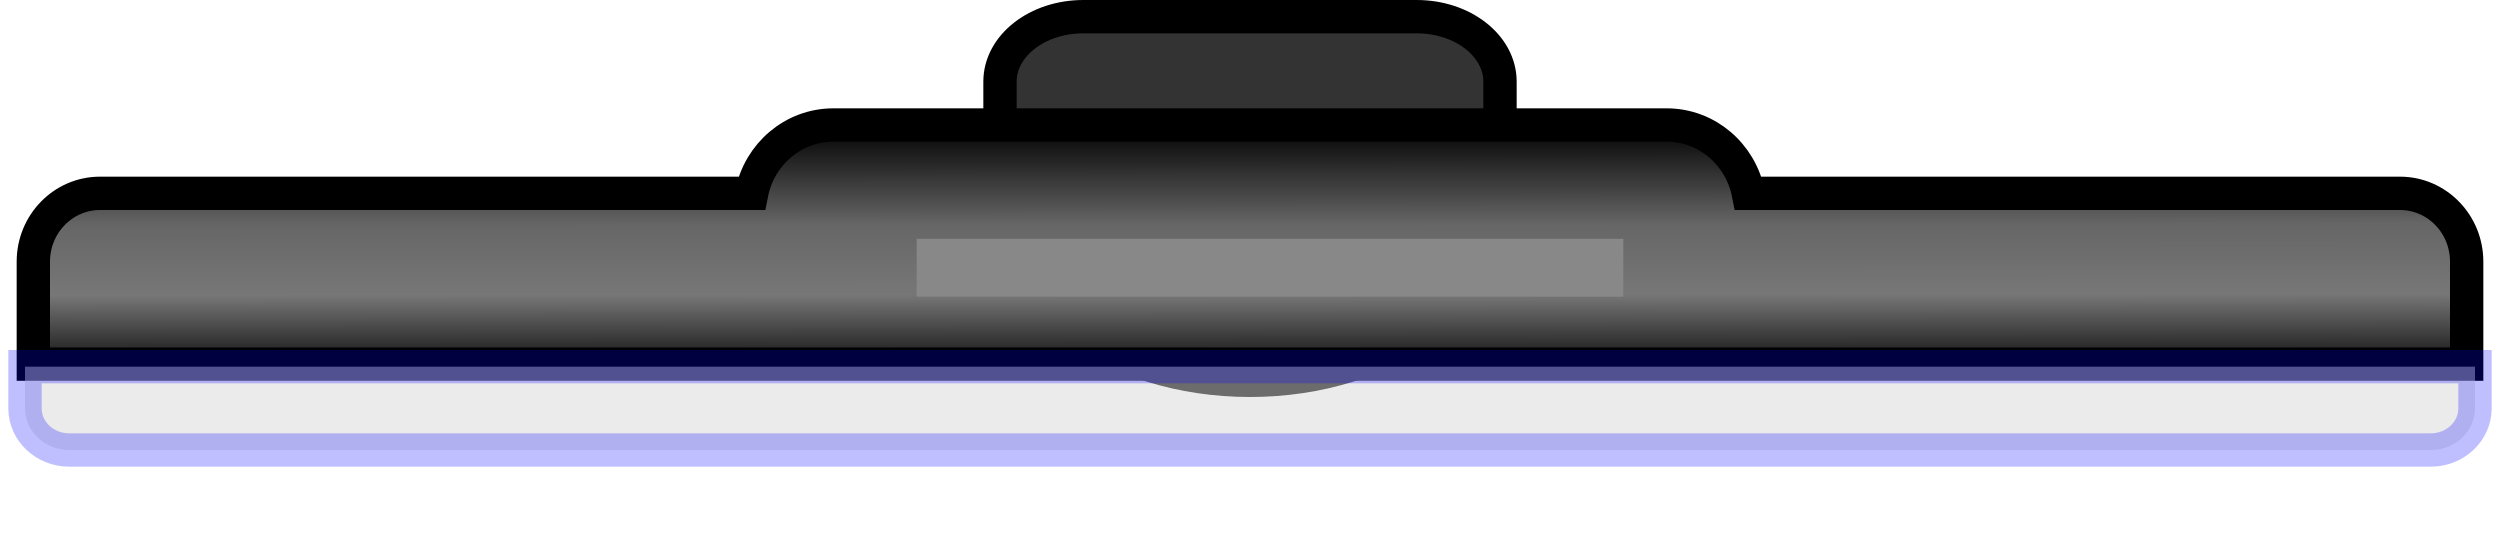
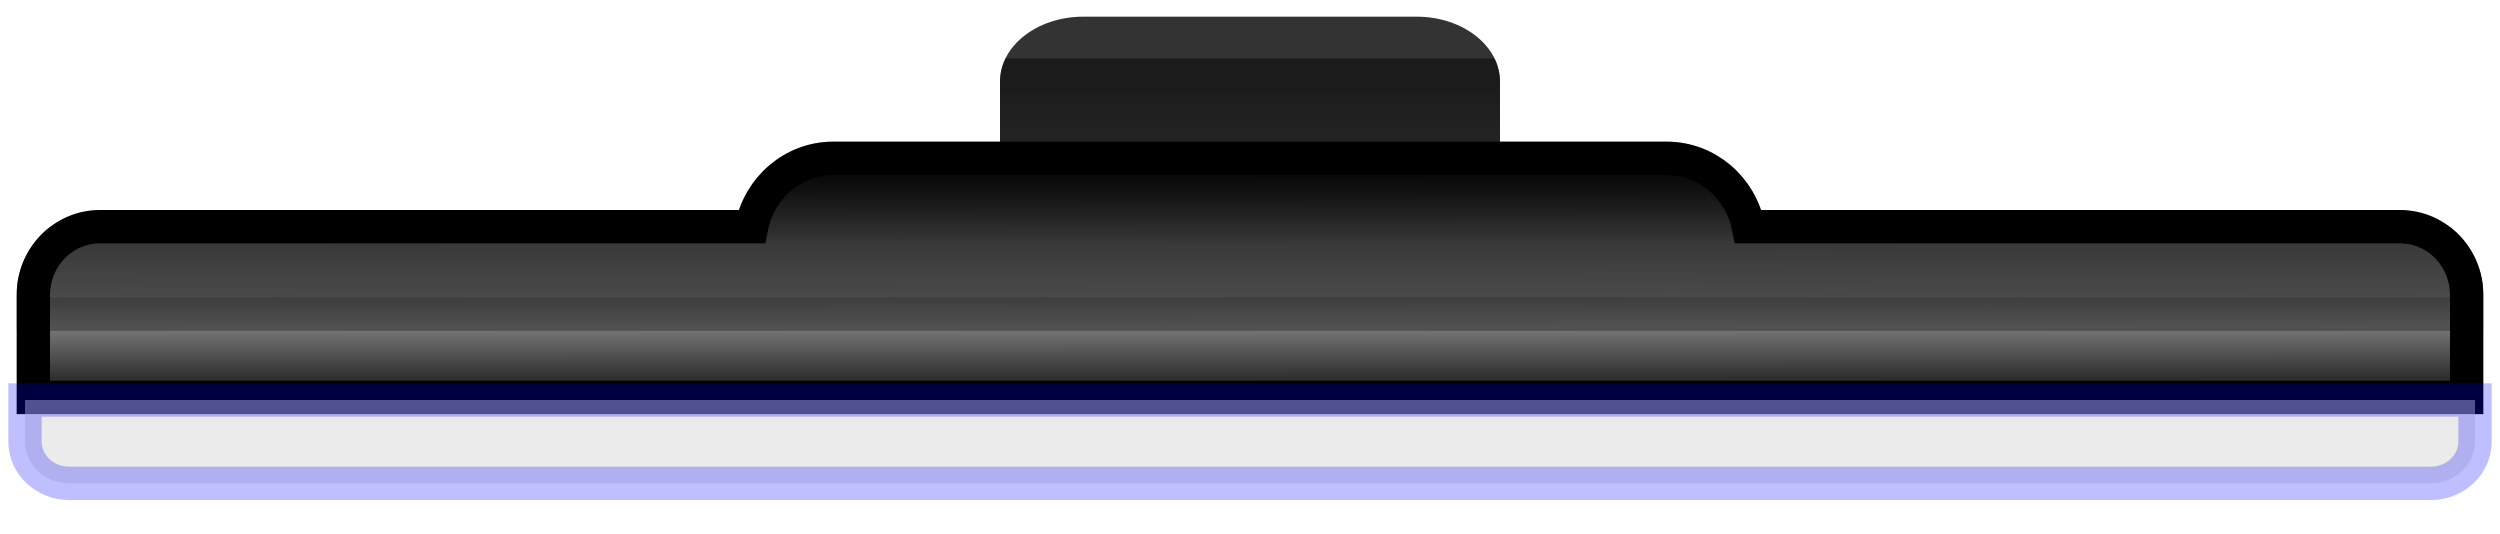
<svg xmlns="http://www.w3.org/2000/svg" viewBox="0 0 150 32">
  <defs>
-     <linearGradient gradientUnits="userSpaceOnUse" x1="75" y1="7.5" x2="75" y2="19.5" id="gradient-1" gradientTransform="matrix(1.000068, -0.000707, 0.008987, 1.263325, -0.072498, -1.921843)">
+     <linearGradient gradientUnits="userSpaceOnUse" x1="75" y1="7.5" x2="75" y2="19.5" id="gradient-1" gradientTransform="matrix(1.000068, -0.000707, 0.008987, 1.263325, -0.072498, 0.078157)">
      <stop offset="0" style="" />
-       <stop offset="0.394" style="stop-color: rgb(102, 102, 102);" />
+       <stop offset="0.394" style="stop-color: rgb(68, 68, 68);" />
+       <stop offset="0.671" style="stop-color: rgb(119, 119, 119);" />
+       <stop offset="1" style="" />
+     </linearGradient>
+     <linearGradient gradientUnits="userSpaceOnUse" x1="75" y1="7.5" x2="75" y2="19.5" id="gradient-2" gradientTransform="matrix(1.000068, -0.000707, 0.008987, 1.263325, -0.072498, -4.921843)">
+       <stop offset="0" style="" />
+       <stop offset="0.394" style="stop-color: rgb(68, 68, 68);" />
      <stop offset="0.671" style="stop-color: rgb(119, 119, 119);" />
      <stop offset="1" style="" />
    </linearGradient>
  </defs>
  <g style="" transform="">
-     <path style="stroke: rgb(0, 0, 0); fill: rgb(51, 51, 51); stroke-width: 2px;" d="M 75 22.82 C 83.284 22.82 90 17.935 90 11.91 L 90 4.896 C 90 2.745 87.761 1 85 1 L 65 1 C 62.239 1 60 2.745 60 4.896 L 60 11.91 C 60 17.935 66.716 22.82 75 22.82 Z" />
-     <path style="stroke-width: 2px; stroke: rgb(0, 0, 0); fill: url('#gradient-1');" d="M 50 7.5 L 100 7.5 C 102.419 7.5 104.437 9.261 104.9 11.6 L 144 11.6 C 146.209 11.6 148 13.435 148 15.698 L 148 21.847 L 2 21.847 L 2 15.698 C 2 13.435 3.791 11.6 6 11.6 L 45.1 11.6 C 45.563 9.261 47.581 7.5 50 7.5 Z" />
-     <path style="fill: rgb(216, 216, 216); stroke: rgb(0, 0, 255); stroke-opacity: 0.25; stroke-width: 2px; fill-opacity: 0.5;" d="M 1.5 22 L 148.5 22 L 148.5 24.5 C 148.499 25.881 147.313 27 145.85 27 L 4.15 27 C 2.687 27 1.501 25.881 1.5 24.5 L 1.5 22 Z" />
-     <rect x="55" y="14.327" width="42.397" height="3.472" style="fill: rgb(136, 136, 136);" />
+     <path style="fill: rgb(51, 51, 51); stroke-width: 2px;" d="M 75 22.82 C 83.284 22.82 90 17.935 90 11.91 L 90 4.896 C 90 2.745 87.761 1 85 1 L 65 1 C 62.239 1 60 2.745 60 4.896 L 60 11.91 C 60 17.935 66.716 22.82 75 22.82 Z" />
+     <path style="stroke-width: 2px; stroke: rgb(0, 0, 0); fill: url('#gradient-1');" d="M 50 9.5 L 100 9.5 C 102.419 9.5 104.437 11.261 104.9 13.6 L 144 13.6 C 146.209 13.6 148 15.435 148 17.698 L 148 23.847 L 2 23.847 L 2 17.698 C 2 15.435 3.791 13.6 6 13.6 L 45.1 13.6 C 45.563 11.261 47.581 9.5 50 9.5 Z" />
+     <path style="fill: rgb(216, 216, 216); stroke: rgb(0, 0, 255); stroke-opacity: 0.25; stroke-width: 2px; fill-opacity: 0.5;" d="M 1.5 24 L 148.5 24 L 148.5 26.5 C 148.499 27.881 147.313 29 145.85 29 L 4.15 29 C 2.687 29 1.501 27.881 1.5 26.5 L 1.5 24 Z" />
+     <path style="stroke-width: 2px; stroke: rgb(0, 0, 0); fill: url('#gradient-2'); mix-blend-mode: soft-light; opacity: 0.58;" d="M 50 4.5 L 100 4.5 C 102.419 4.5 104.437 6.261 104.9 8.6 L 144 8.6 C 146.209 8.6 148 10.435 148 12.698 L 148 18.847 L 2 18.847 L 2 12.698 C 2 10.435 3.791 8.6 6 8.6 L 45.1 8.6 C 45.563 6.261 47.581 4.5 50 4.5 Z" />
  </g>
  <g style="pointer-events: none; visibility: hidden;">
    <path style="fill: rgba(0, 0, 255, 0.533);" d="M 75 1 L 86.92 6.5 L 100 6.5 L 104.9 10.5 L 144 10.5 L 148 14.5 L 148 24.5 L 89.975 24.5 L 85 29 L 65 29 L 60.025 24.5 L 2 24.5 L 2 14.5 L 6 10.5 L 45.1 10.5 L 50 6.5 L 63.08 6.5 L 75 1 Z" />
  </g>
</svg>
